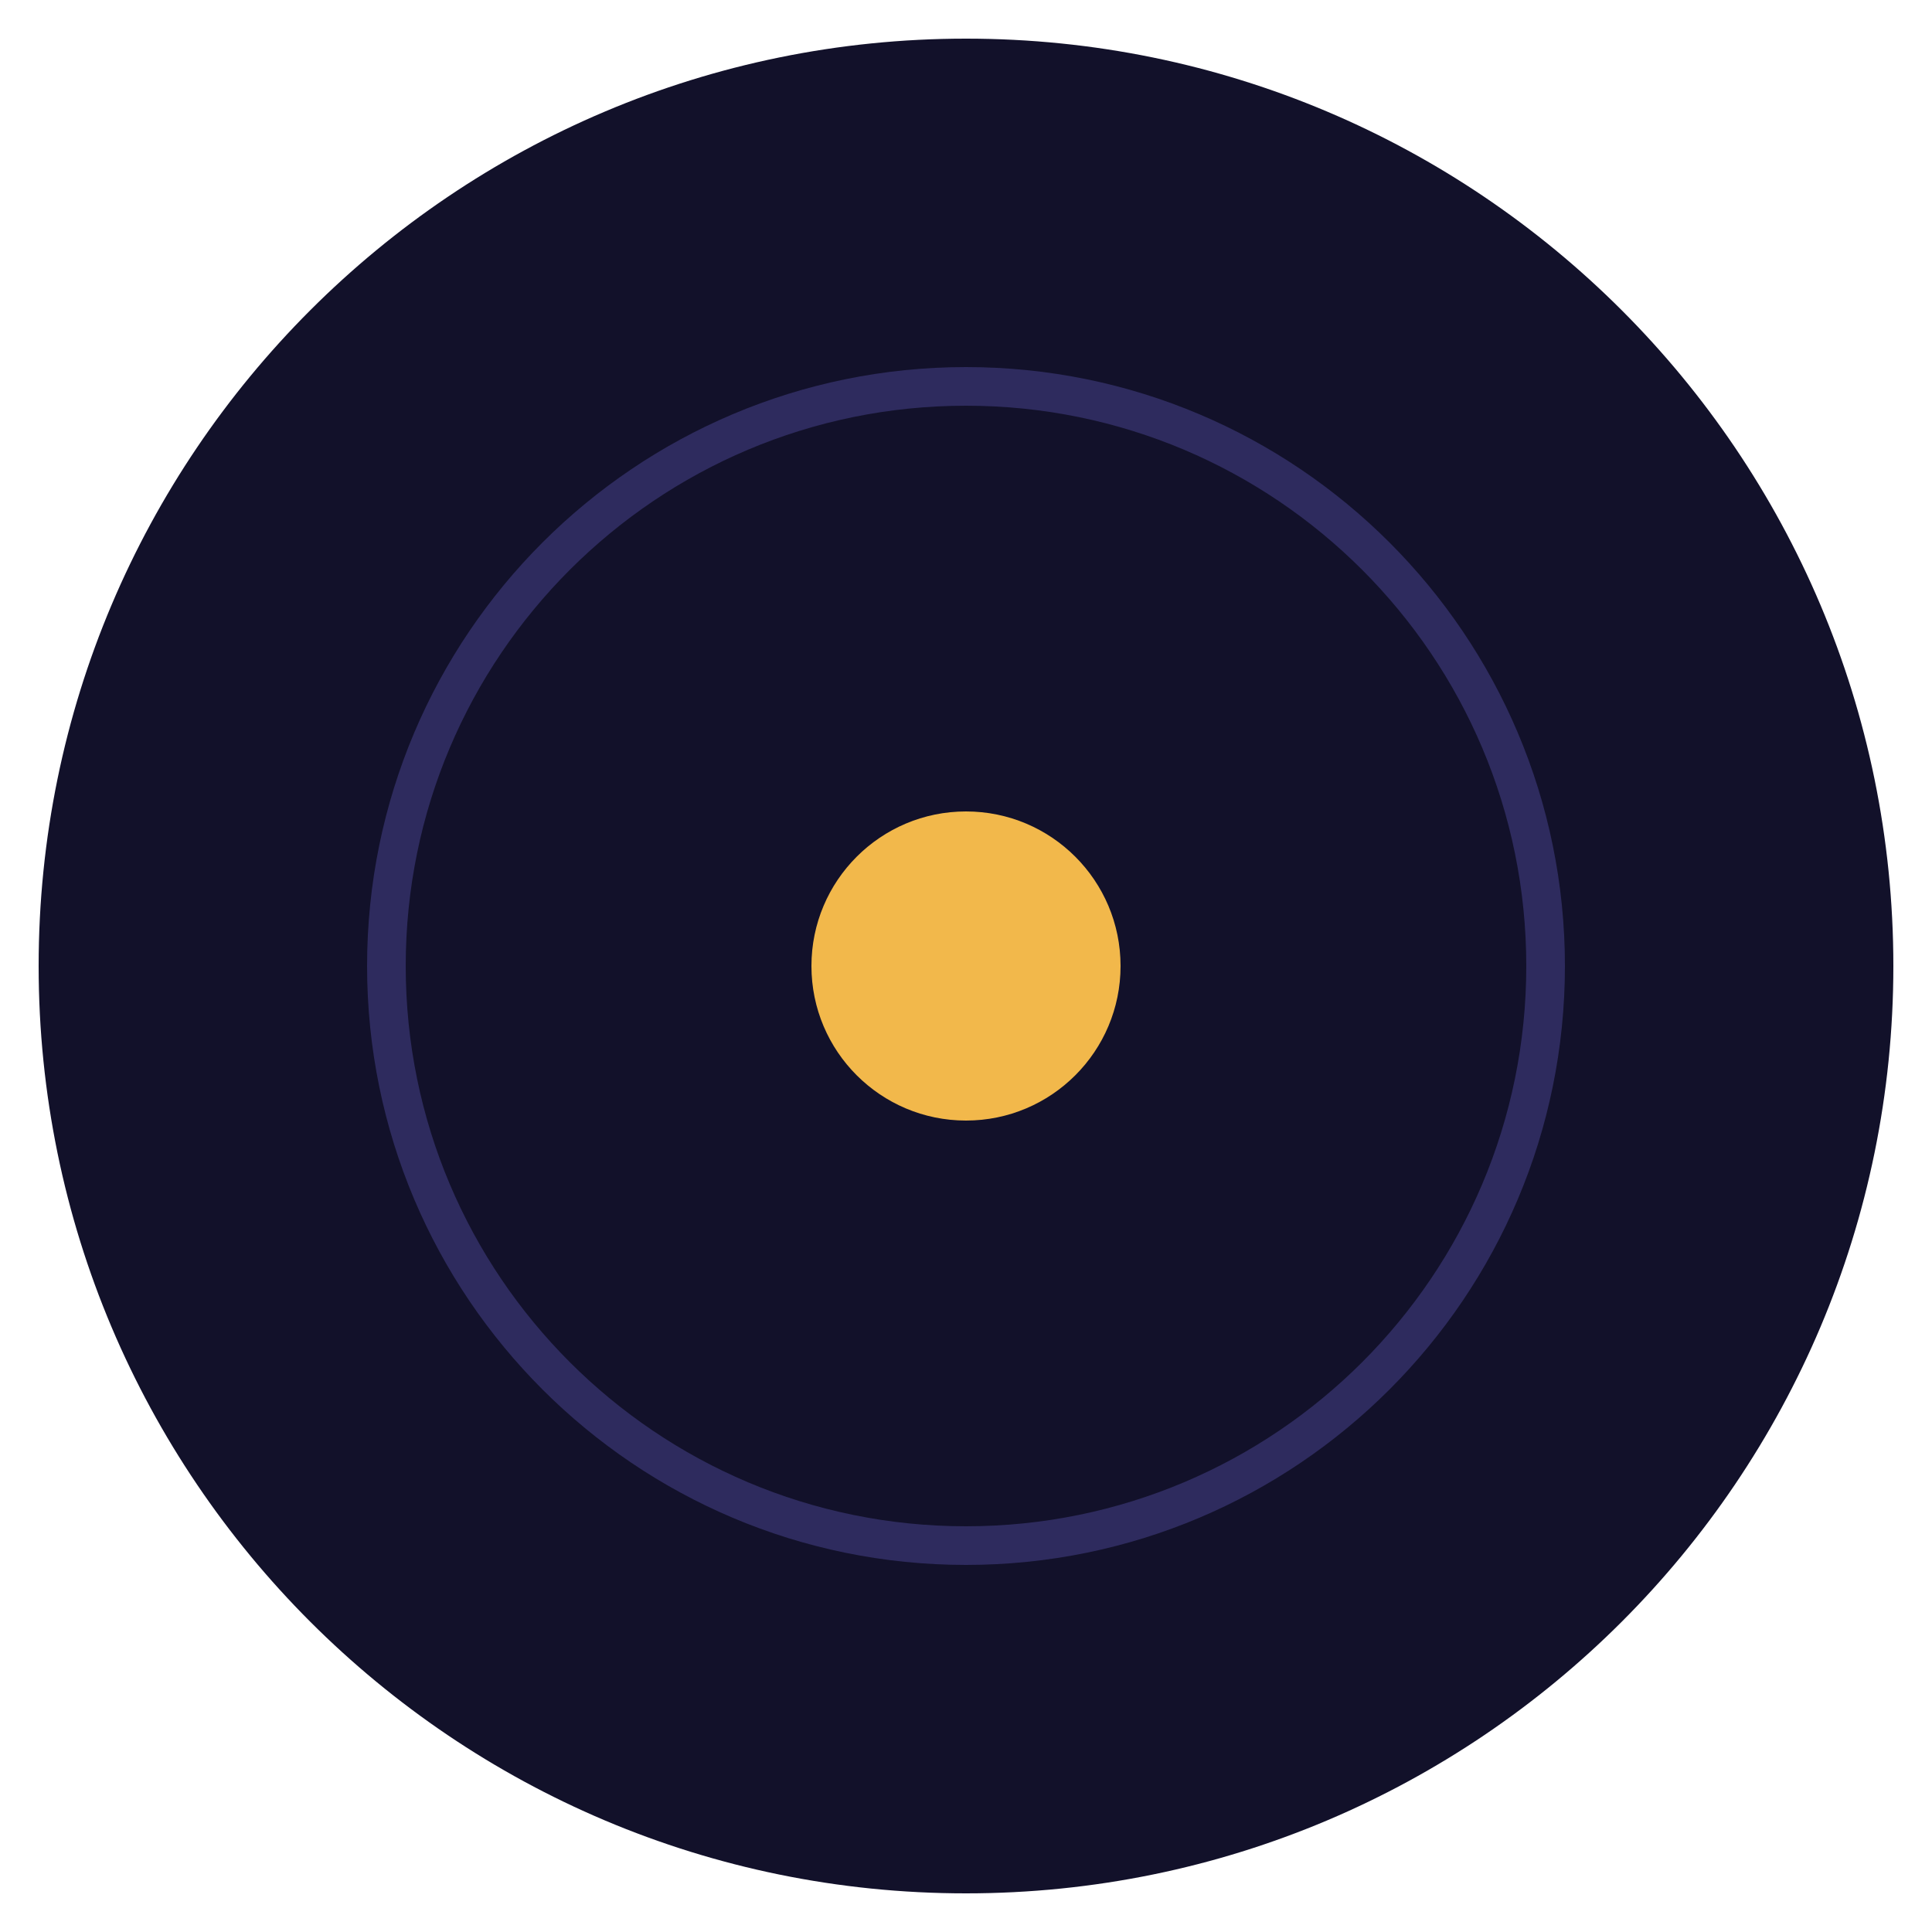
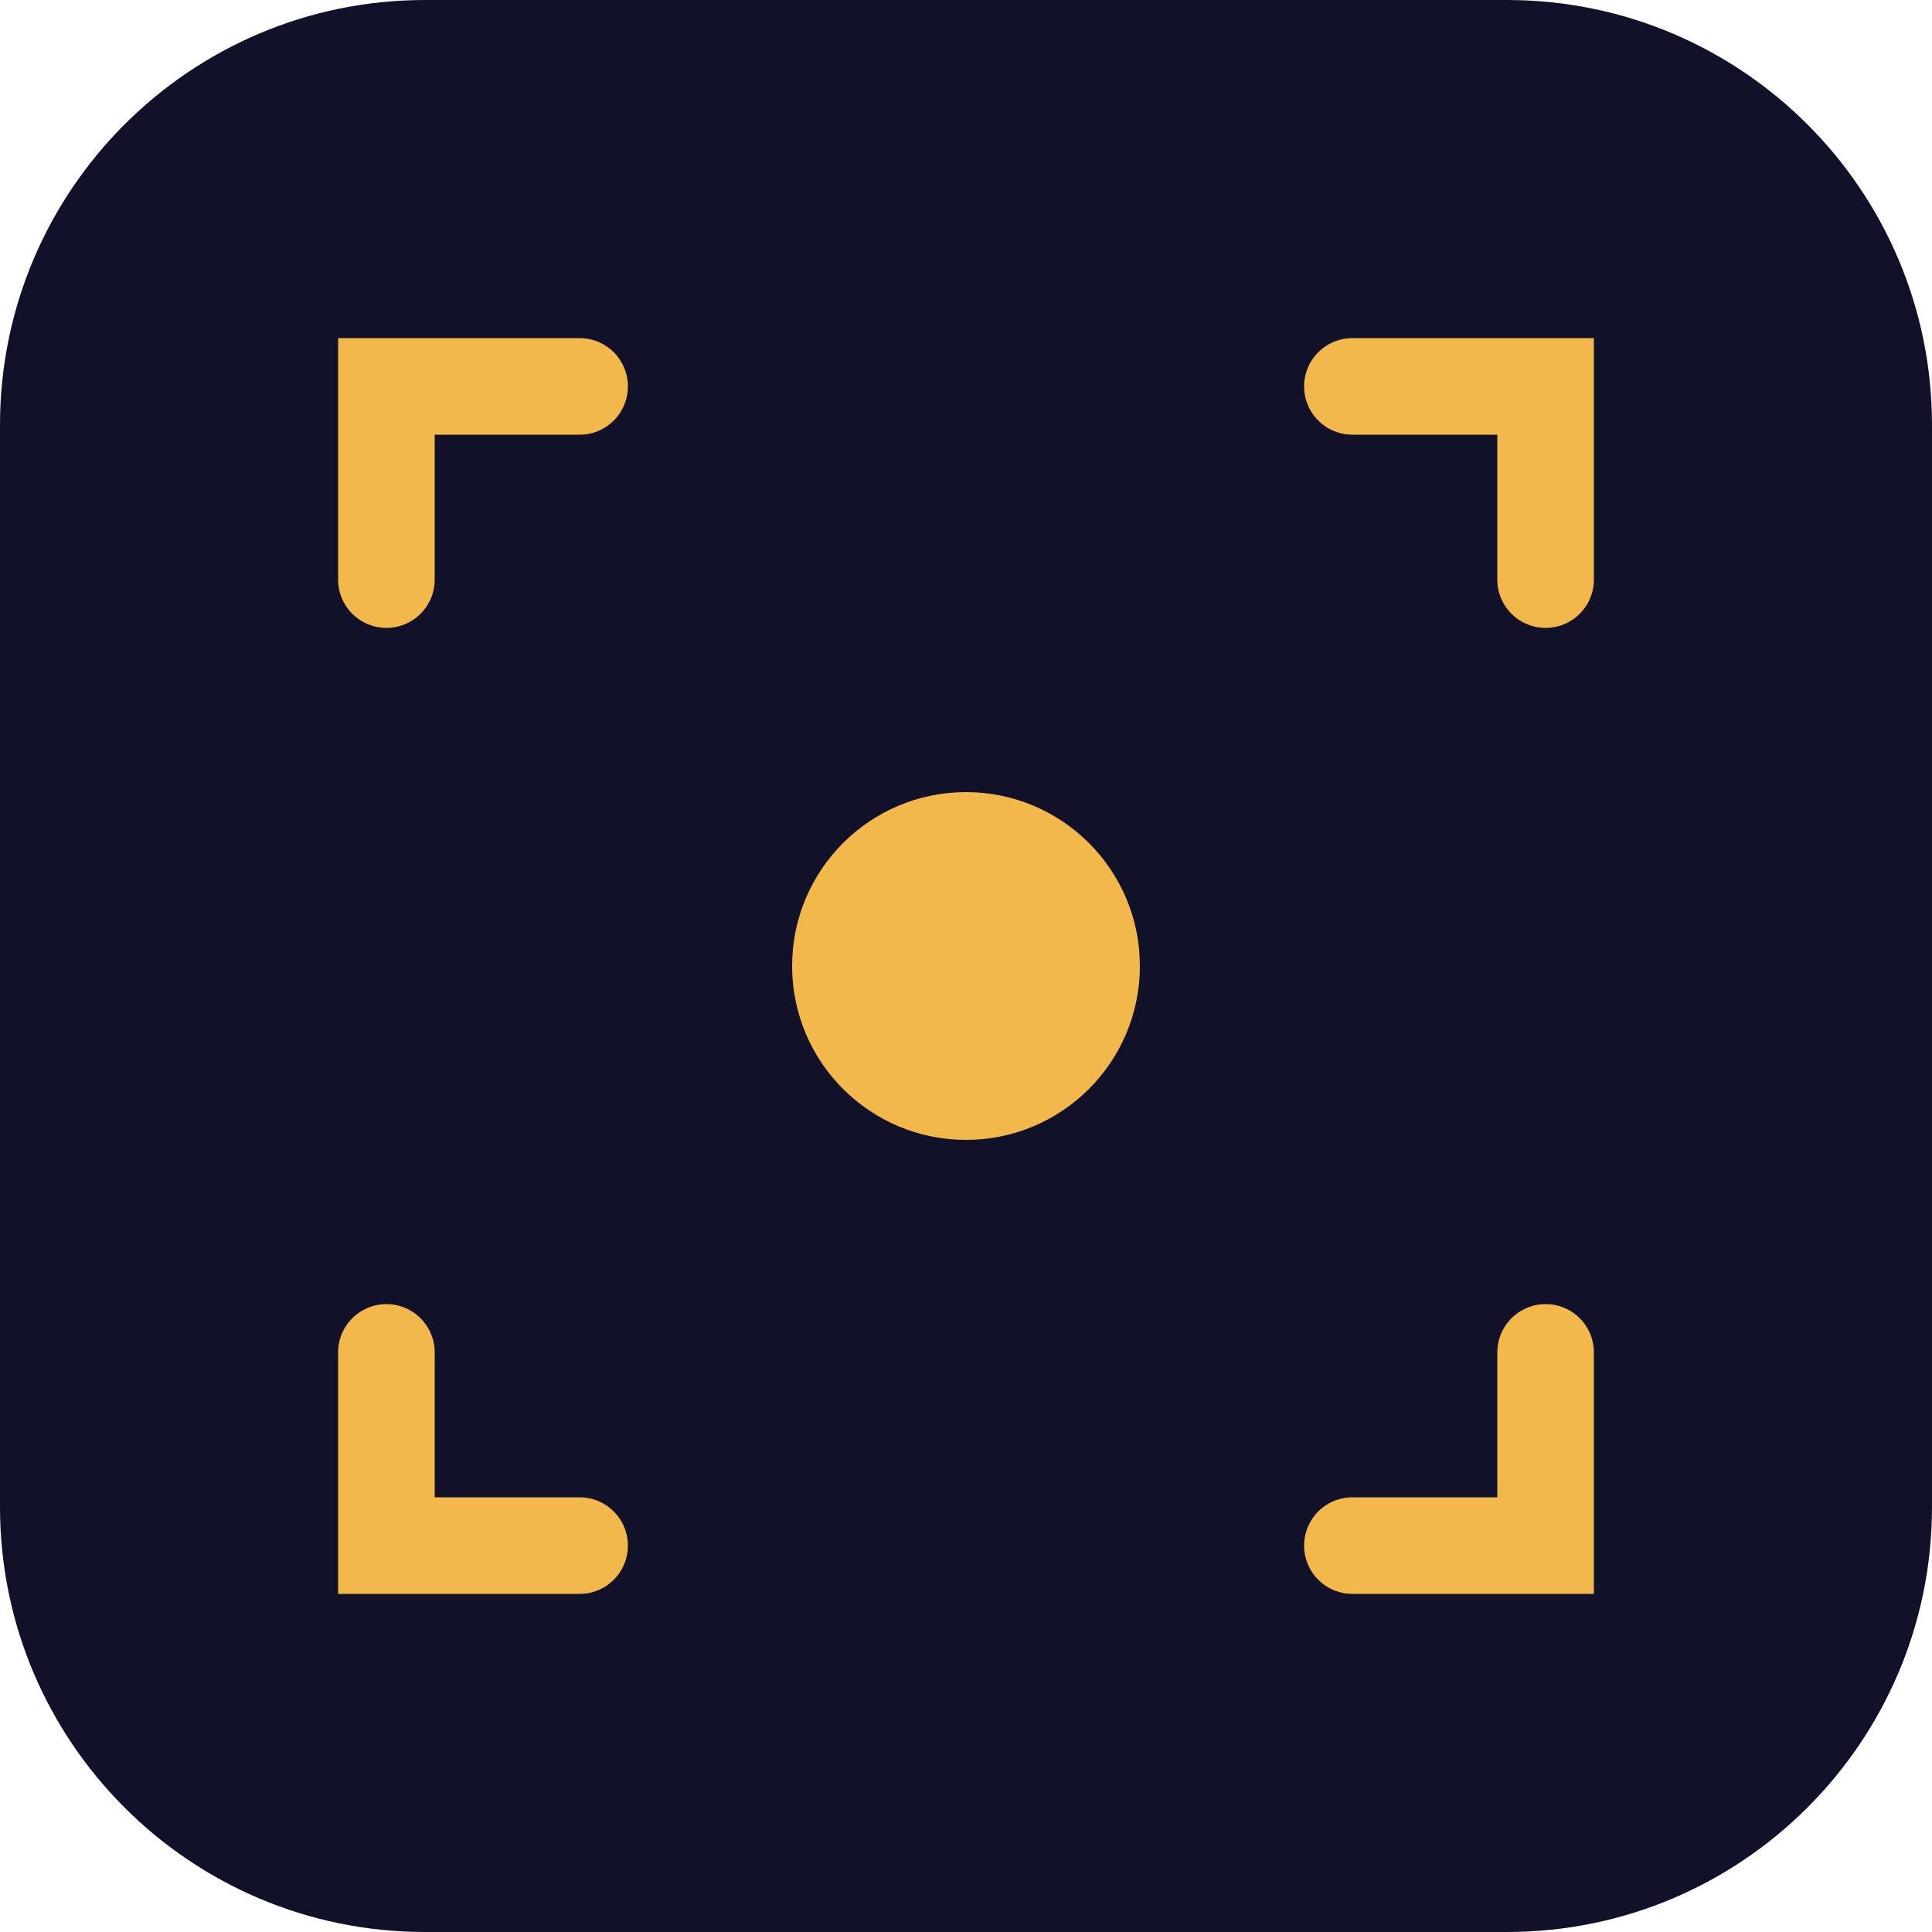
<svg xmlns="http://www.w3.org/2000/svg" viewBox="0 0 100 100">
-   <circle cx="50" cy="50" r="48" fill="#12112A" />
-   <circle cx="50" cy="50" r="30" fill="none" stroke="#2E2B5E" stroke-width="2" />
-   <circle cx="50" cy="50" r="8" fill="#F2B84B" />
+   <rect width="100" height="100" rx="22" fill="#12112A" />
+   <g stroke="#F2B84B" stroke-width="5" stroke-linecap="round" fill="none">
+     <path d="M30 20 H20 V30" />
+     <path d="M70 20 H80 V30" />
+     <path d="M80 70 V80 H70" />
+     <path d="M20 70 V80 H30" />
+   </g>
+   <circle cx="50" cy="50" r="9" fill="#F2B84B" />
</svg>
